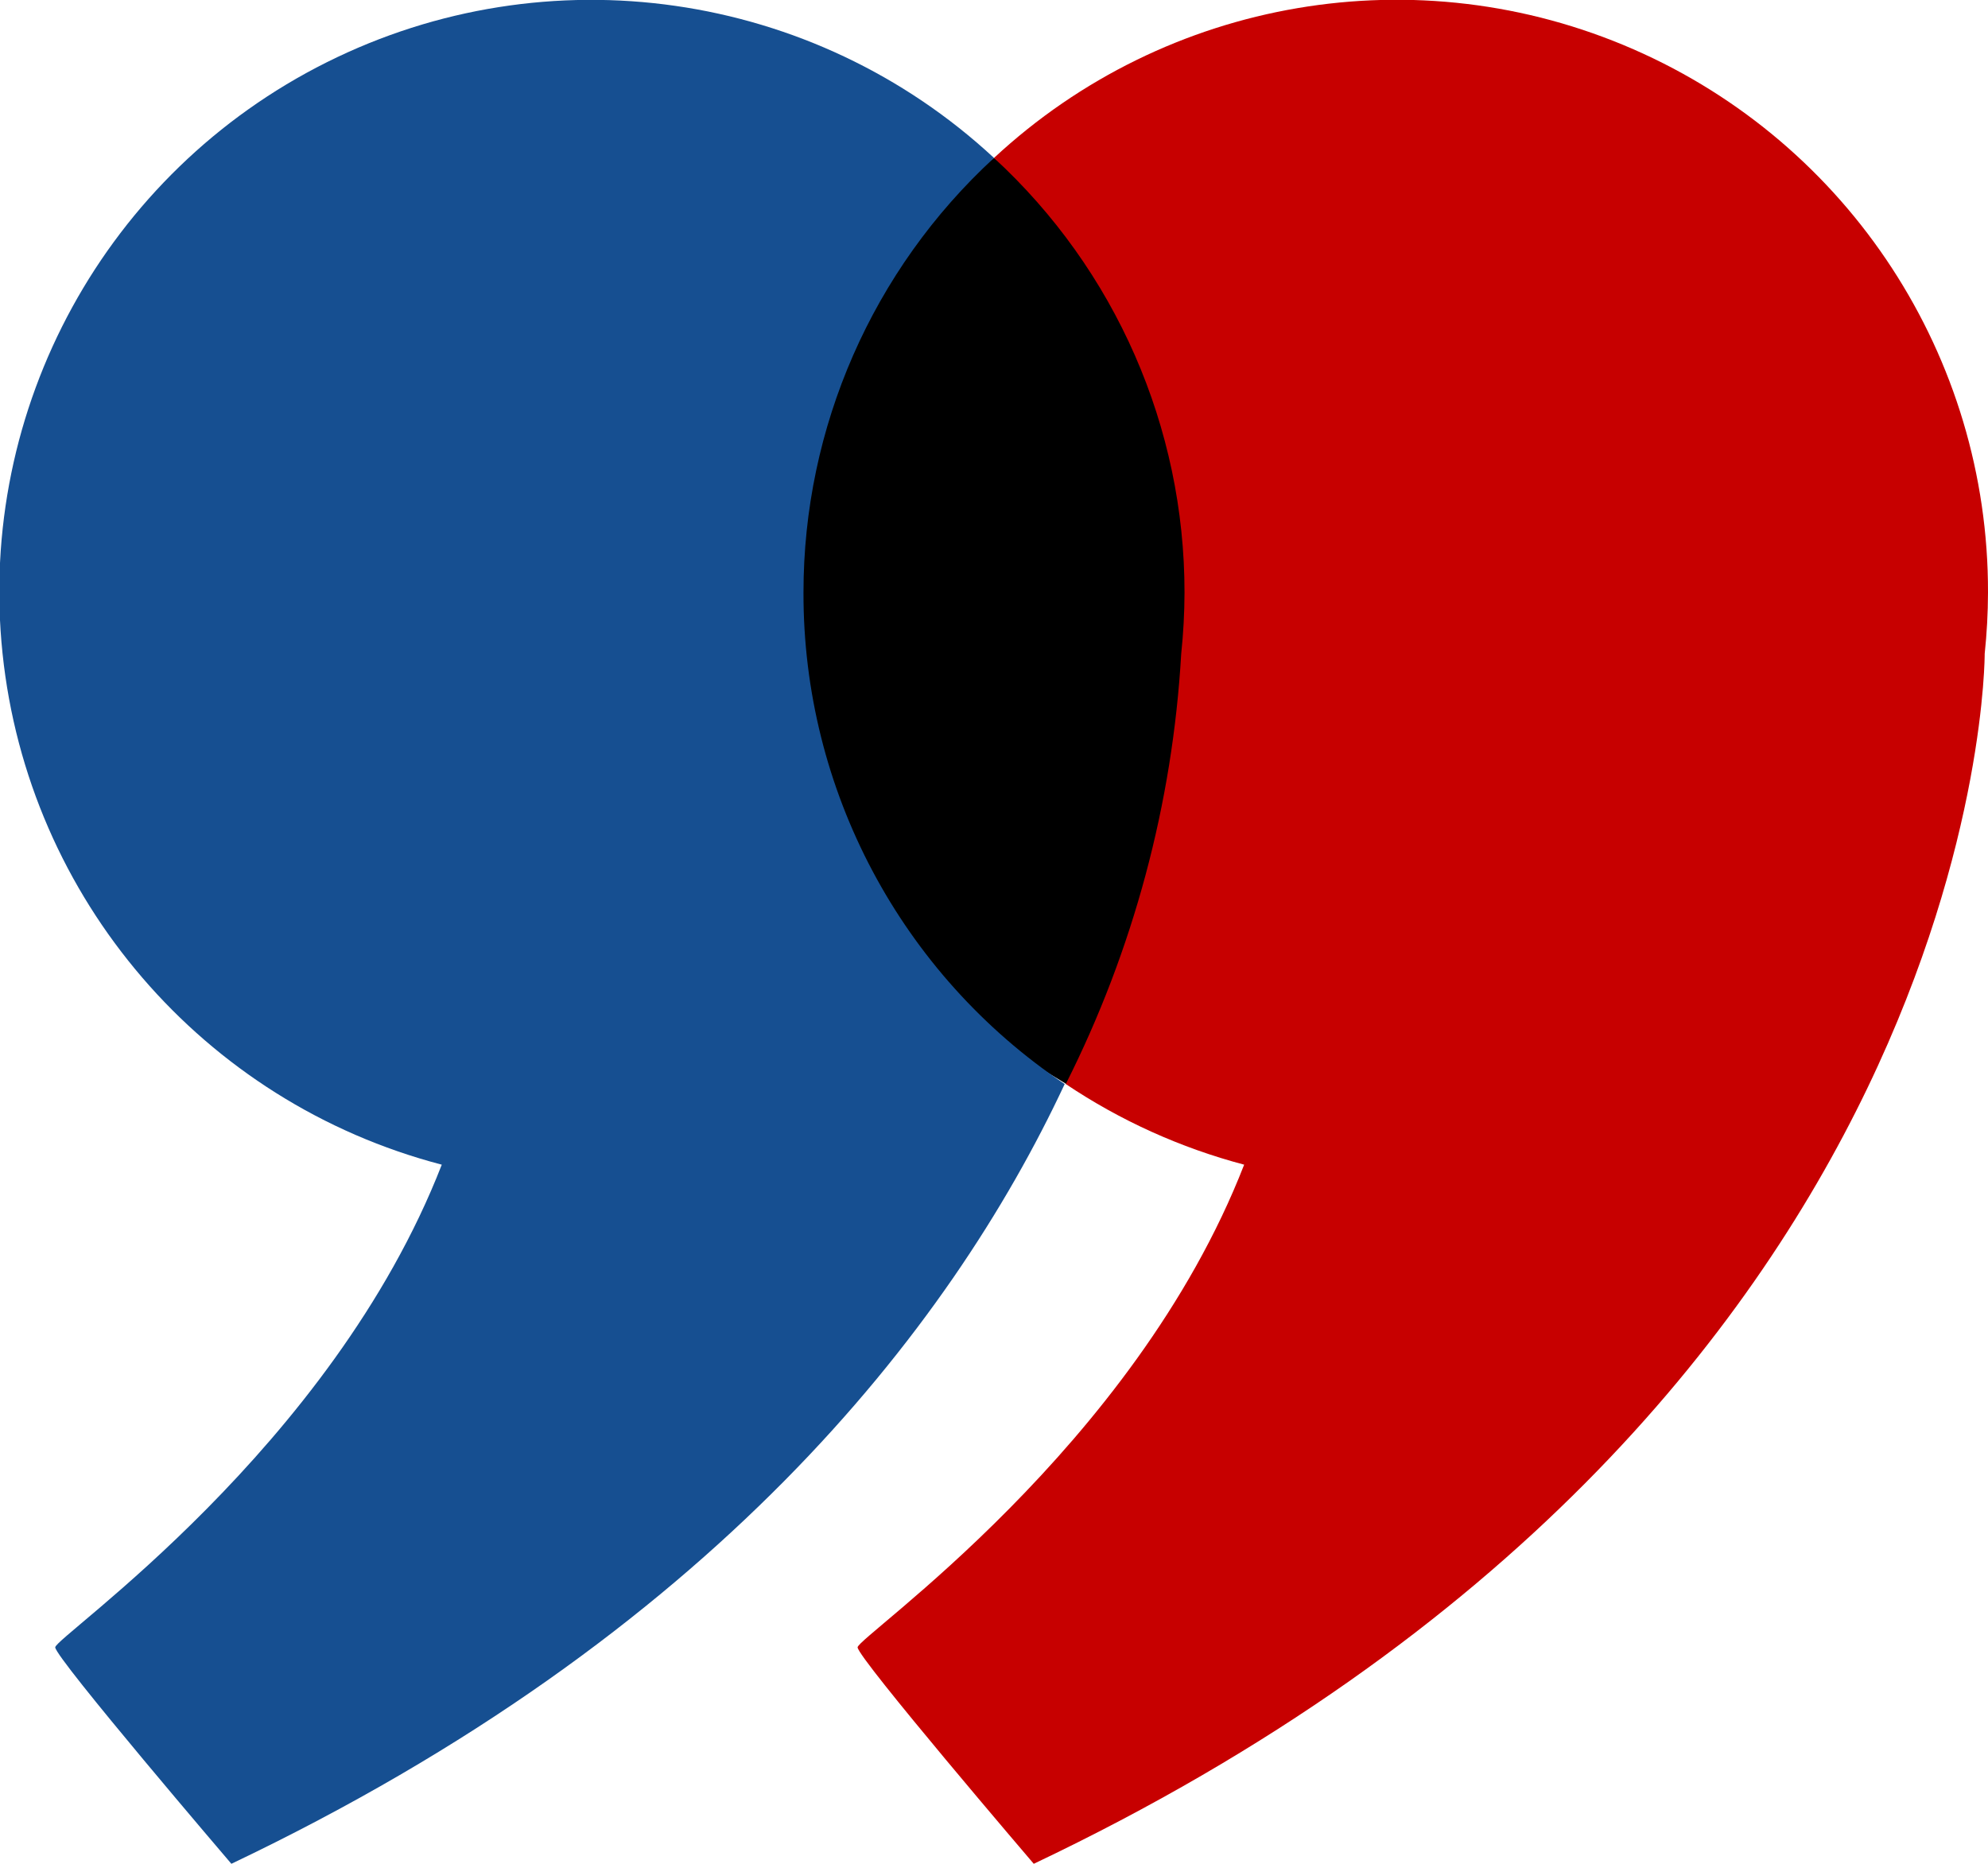
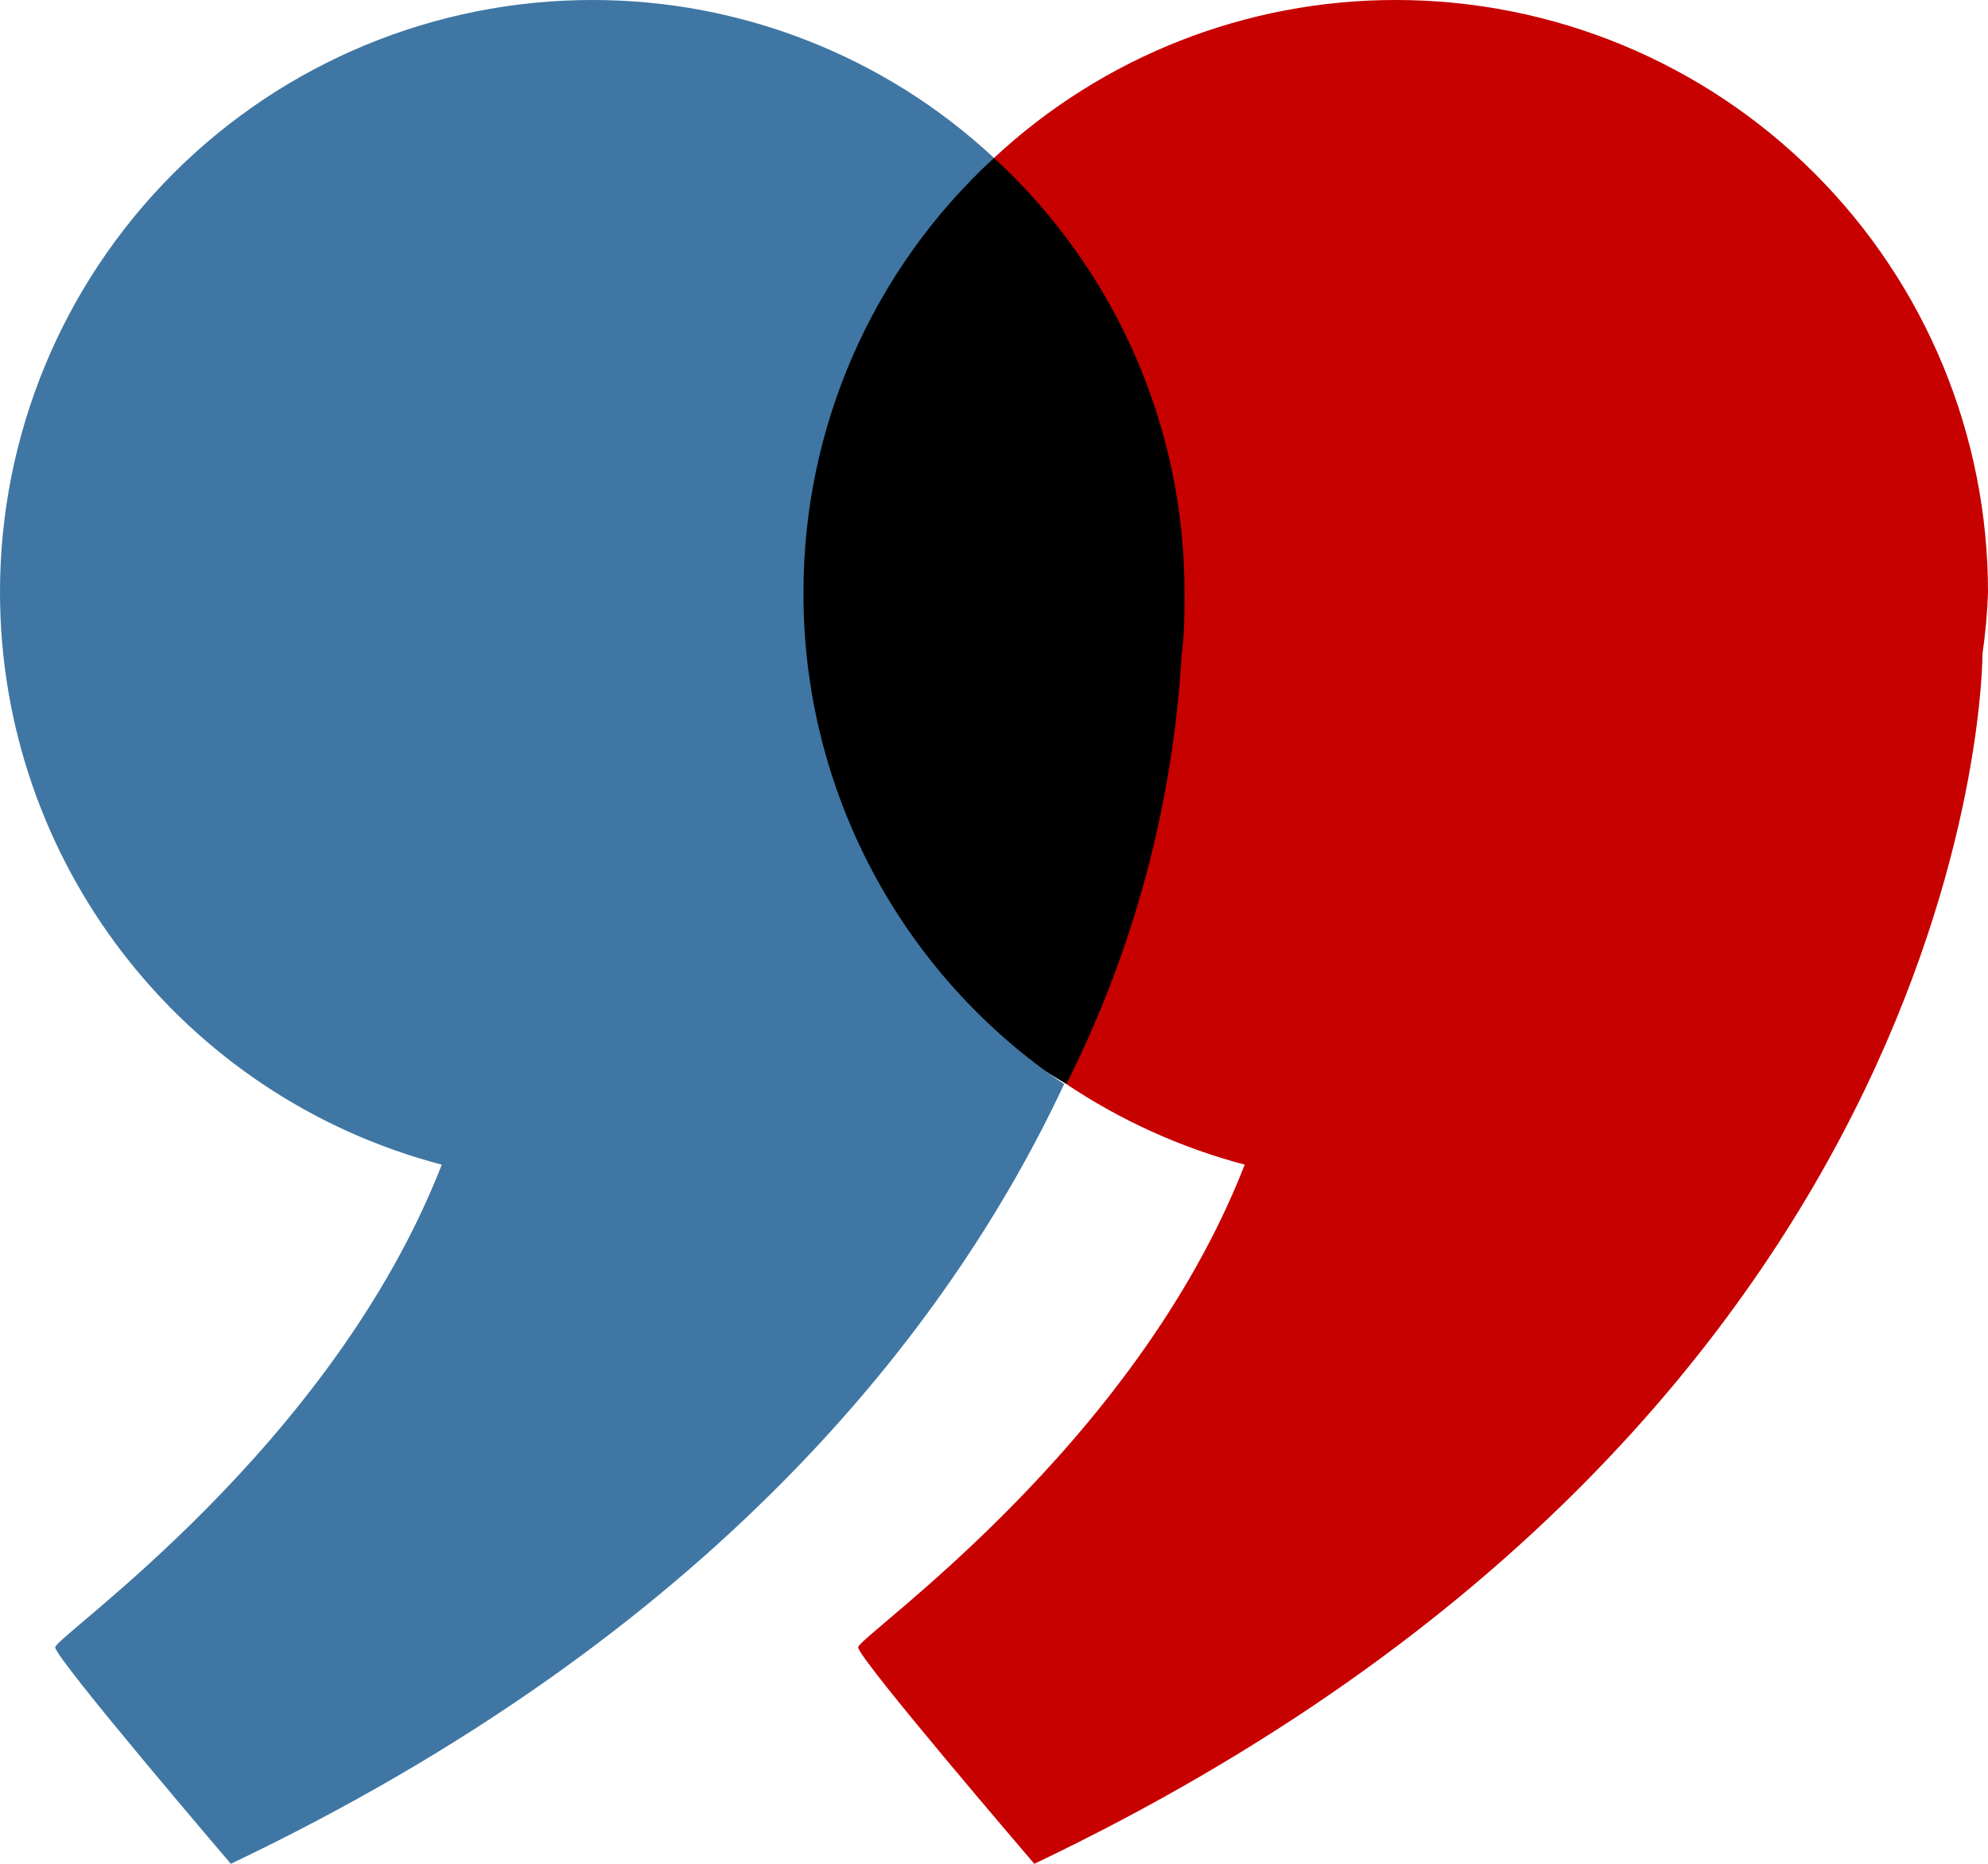
<svg xmlns="http://www.w3.org/2000/svg" viewBox="0 0 36 33.75">
  <g id="Layer_2" data-name="Layer 2">
    <g id="Layer_1-2" data-name="Layer 1">
      <polygon points="22 11 21 5 18 2.86 15 5 14 11 15 17 19.31 19.63 21 18 22 11" />
-       <path d="M14.55,10.73A10.69,10.69,0,0,1,18,2.86,10.72,10.72,0,1,0,8,21.09c-2,5.14-7,8.55-7,8.74s3.19,3.92,3.19,3.92c8.67-4.13,13-9.65,15.09-14.12A10.69,10.69,0,0,1,14.55,10.73Z" fill="#164f91" />
-       <path d="M36,10.73A10.71,10.71,0,0,0,18,2.86a10.69,10.69,0,0,1,3.45,7.87,10.84,10.84,0,0,1-.06,1.11h0a19.84,19.84,0,0,1-2.09,7.79,10.7,10.7,0,0,0,3.23,1.46c-2,5.14-7,8.55-7,8.74s3.19,3.92,3.19,3.92C36,25.54,35.94,11.84,35.94,11.84h0A10.84,10.84,0,0,0,36,10.73Z" fill="#c70000" />
+       <path d="M39.55-356.27A10.67,10.67,0,0,1,43-364.14,10.66,10.66,0,0,0,35.73-367,10.72,10.72,0,0,0,25-356.27a10.72,10.72,0,0,0,8,10.36c-2,5.13-7,8.54-7,8.74s3.18,3.92,3.18,3.92c8.67-4.13,13-9.65,15.09-14.12A10.69,10.69,0,0,1,39.55-356.27Z" transform="translate(-25 367)" fill="#3f76a3" />
+       <path d="M61-356.27A10.72,10.72,0,0,0,50.27-367,10.66,10.66,0,0,0,43-364.14a10.67,10.67,0,0,1,3.45,7.87c0,.37,0,.74-.05,1.11h0a19.85,19.85,0,0,1-2.09,7.79,10.75,10.75,0,0,0,3.23,1.46c-2,5.13-7,8.54-7,8.74s3.19,3.92,3.19,3.92c17.23-8.21,17.17-21.91,17.17-21.91h0A10.32,10.32,0,0,0,61-356.27Z" transform="translate(-25 367)" fill="#c70000" />
    </g>
  </g>
</svg>
